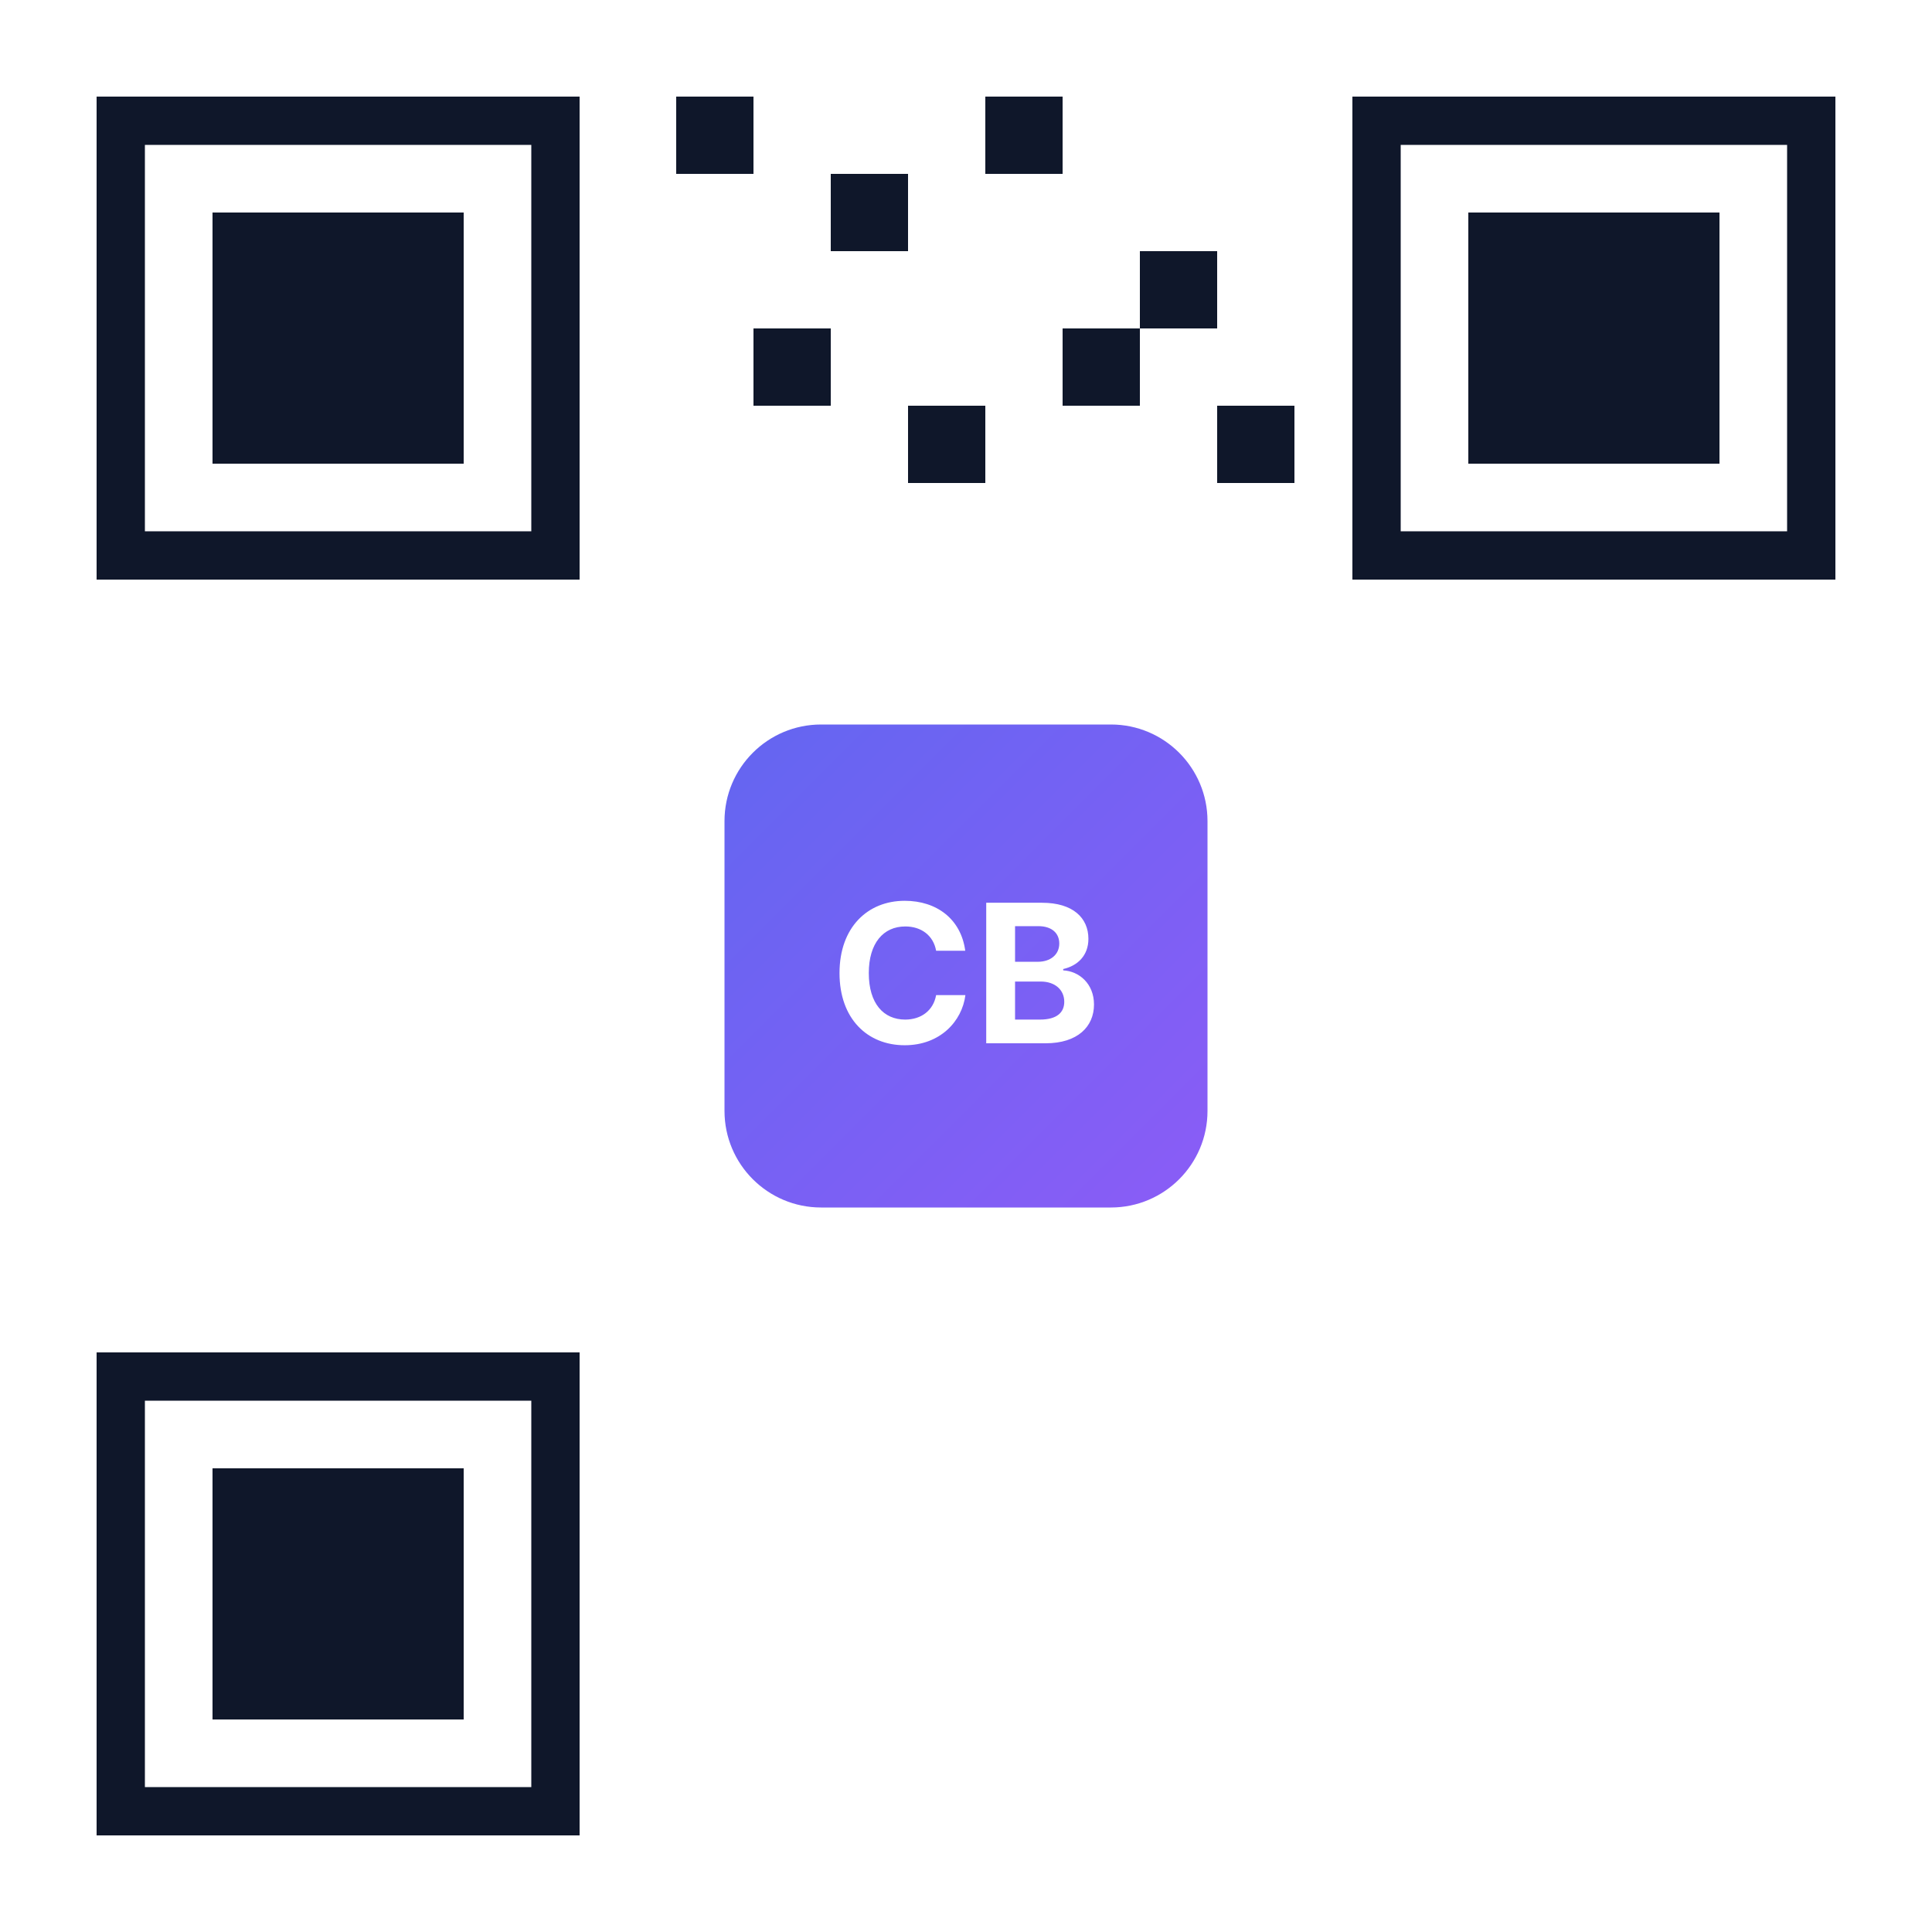
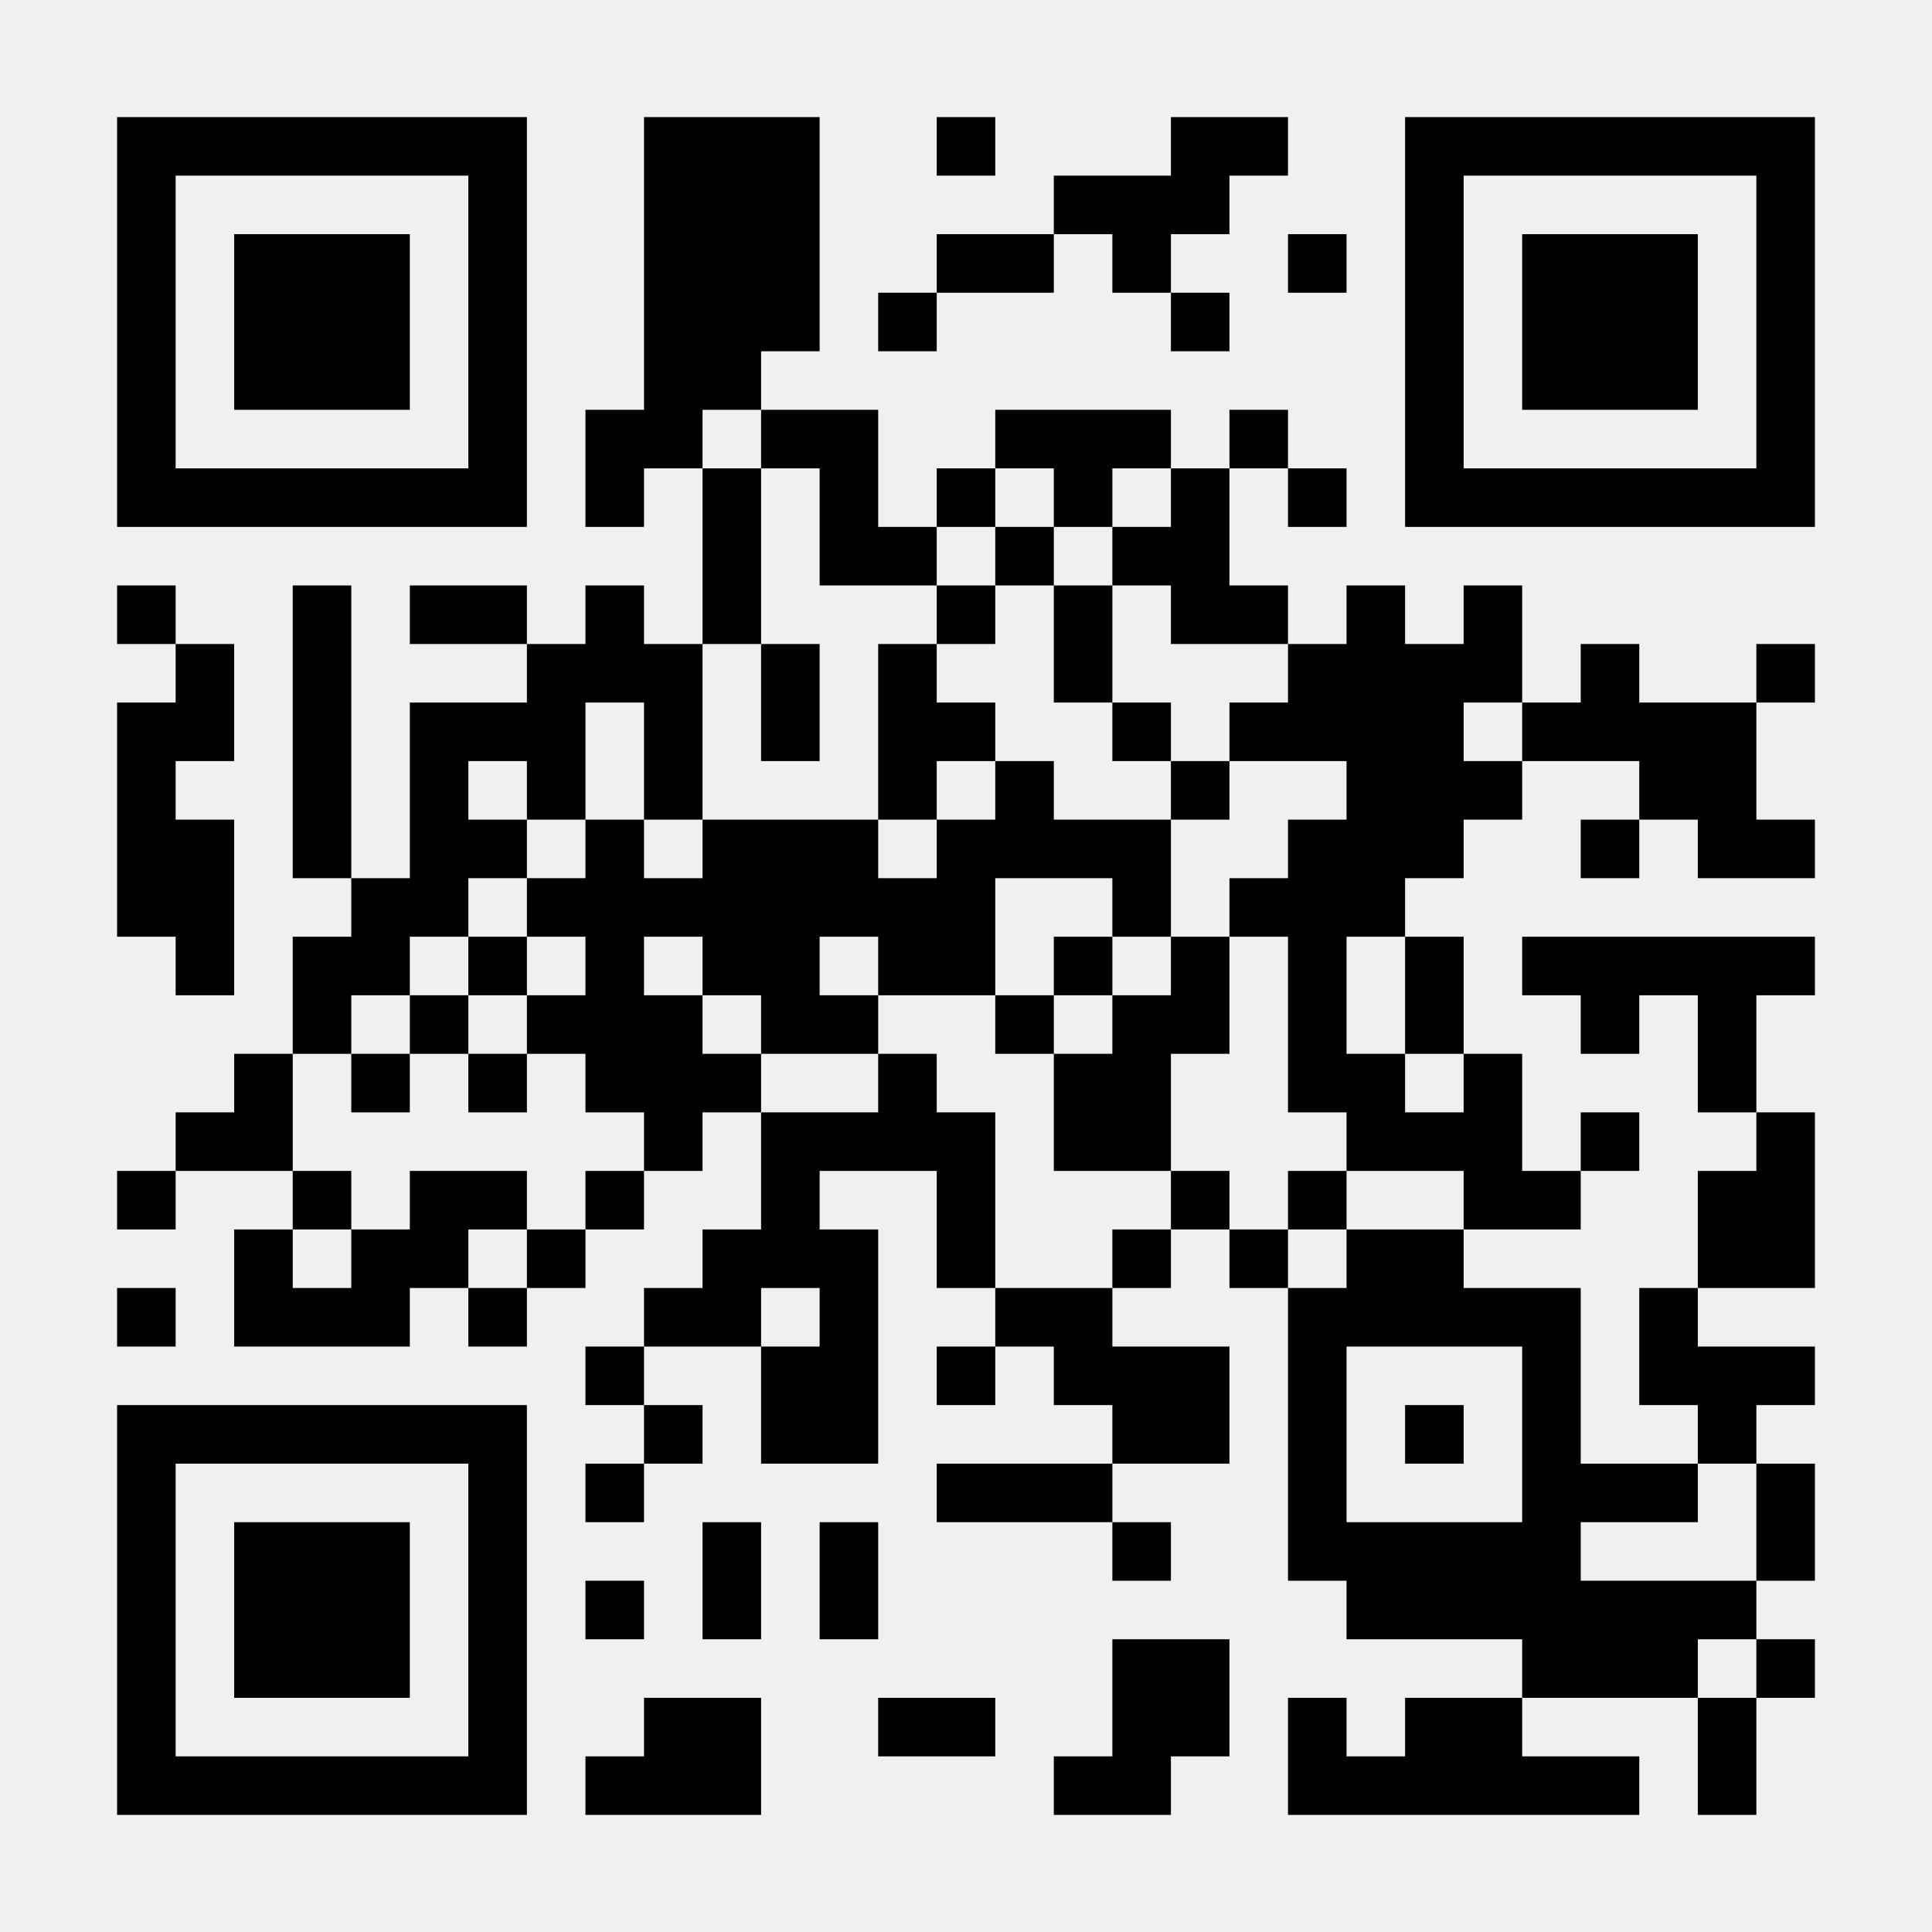
- <svg xmlns="http://www.w3.org/2000/svg" viewBox="0 0 200 200">
-   <rect width="200" height="200" fill="#ffffff" />
-   <g fill="#0f172a">
-     <rect x="10" y="10" width="50" height="50" />
-     <rect x="15" y="15" width="40" height="40" fill="white" />
-     <rect x="22" y="22" width="26" height="26" />
-     <rect x="140" y="10" width="50" height="50" />
-     <rect x="145" y="15" width="40" height="40" fill="white" />
-     <rect x="152" y="22" width="26" height="26" />
-     <rect x="10" y="140" width="50" height="50" />
-     <rect x="15" y="145" width="40" height="40" fill="white" />
-     <rect x="22" y="152" width="26" height="26" />
-     <rect x="70" y="10" width="8" height="8" />
-     <rect x="86" y="18" width="8" height="8" />
-     <rect x="102" y="10" width="8" height="8" />
-     <rect x="118" y="26" width="8" height="8" />
-     <rect x="78" y="34" width="8" height="8" />
-     <rect x="94" y="42" width="8" height="8" />
-     <rect x="110" y="34" width="8" height="8" />
-     <rect x="126" y="42" width="8" height="8" />
-   </g>
-   <rect x="70" y="70" width="60" height="60" rx="12" fill="white" />
-   <defs>
-     <linearGradient id="cbGrad" x1="0%" y1="0%" x2="100%" y2="100%">
-       <stop offset="0%" style="stop-color:#6366f1" />
-       <stop offset="100%" style="stop-color:#8b5cf6" />
-     </linearGradient>
-   </defs>
-   <rect x="75" y="75" width="50" height="50" rx="10" fill="url(#cbGrad)" />
-   <text x="100" y="108" font-family="Inter, Arial, sans-serif" font-size="20" font-weight="bold" fill="white" text-anchor="middle">CB</text>
+ <svg xmlns="http://www.w3.org/2000/svg" width="33mm" height="33mm" version="1.1" viewBox="0 0 33 33" fill_color="#1e3a5f" back_color="white">
+   <path d="M2,2H3V3H2zM3,2H4V3H3zM4,2H5V3H4zM5,2H6V3H5zM6,2H7V3H6zM7,2H8V3H7zM8,2H9V3H8zM11,2H12V3H11zM12,2H13V3H12zM13,2H14V3H13zM16,2H17V3H16zM20,2H21V3H20zM21,2H22V3H21zM24,2H25V3H24zM25,2H26V3H25zM26,2H27V3H26zM27,2H28V3H27zM28,2H29V3H28zM29,2H30V3H29zM30,2H31V3H30zM2,3H3V4H2zM8,3H9V4H8zM11,3H12V4H11zM12,3H13V4H12zM13,3H14V4H13zM18,3H19V4H18zM19,3H20V4H19zM20,3H21V4H20zM24,3H25V4H24zM30,3H31V4H30zM2,4H3V5H2zM4,4H5V5H4zM5,4H6V5H5zM6,4H7V5H6zM8,4H9V5H8zM11,4H12V5H11zM12,4H13V5H12zM13,4H14V5H13zM16,4H17V5H16zM17,4H18V5H17zM19,4H20V5H19zM22,4H23V5H22zM24,4H25V5H24zM26,4H27V5H26zM27,4H28V5H27zM28,4H29V5H28zM30,4H31V5H30zM2,5H3V6H2zM4,5H5V6H4zM5,5H6V6H5zM6,5H7V6H6zM8,5H9V6H8zM11,5H12V6H11zM12,5H13V6H12zM13,5H14V6H13zM15,5H16V6H15zM20,5H21V6H20zM24,5H25V6H24zM26,5H27V6H26zM27,5H28V6H27zM28,5H29V6H28zM30,5H31V6H30zM2,6H3V7H2zM4,6H5V7H4zM5,6H6V7H5zM6,6H7V7H6zM8,6H9V7H8zM11,6H12V7H11zM12,6H13V7H12zM24,6H25V7H24zM26,6H27V7H26zM27,6H28V7H27zM28,6H29V7H28zM30,6H31V7H30zM2,7H3V8H2zM8,7H9V8H8zM10,7H11V8H10zM11,7H12V8H11zM13,7H14V8H13zM14,7H15V8H14zM17,7H18V8H17zM18,7H19V8H18zM19,7H20V8H19zM21,7H22V8H21zM24,7H25V8H24zM30,7H31V8H30zM2,8H3V9H2zM3,8H4V9H3zM4,8H5V9H4zM5,8H6V9H5zM6,8H7V9H6zM7,8H8V9H7zM8,8H9V9H8zM10,8H11V9H10zM12,8H13V9H12zM14,8H15V9H14zM16,8H17V9H16zM18,8H19V9H18zM20,8H21V9H20zM22,8H23V9H22zM24,8H25V9H24zM25,8H26V9H25zM26,8H27V9H26zM27,8H28V9H27zM28,8H29V9H28zM29,8H30V9H29zM30,8H31V9H30zM12,9H13V10H12zM14,9H15V10H14zM15,9H16V10H15zM17,9H18V10H17zM19,9H20V10H19zM20,9H21V10H20zM2,10H3V11H2zM5,10H6V11H5zM7,10H8V11H7zM8,10H9V11H8zM10,10H11V11H10zM12,10H13V11H12zM16,10H17V11H16zM18,10H19V11H18zM20,10H21V11H20zM21,10H22V11H21zM23,10H24V11H23zM25,10H26V11H25zM3,11H4V12H3zM5,11H6V12H5zM9,11H10V12H9zM10,11H11V12H10zM11,11H12V12H11zM13,11H14V12H13zM15,11H16V12H15zM18,11H19V12H18zM22,11H23V12H22zM23,11H24V12H23zM24,11H25V12H24zM25,11H26V12H25zM27,11H28V12H27zM30,11H31V12H30zM2,12H3V13H2zM3,12H4V13H3zM5,12H6V13H5zM7,12H8V13H7zM8,12H9V13H8zM9,12H10V13H9zM11,12H12V13H11zM13,12H14V13H13zM15,12H16V13H15zM16,12H17V13H16zM19,12H20V13H19zM21,12H22V13H21zM22,12H23V13H22zM23,12H24V13H23zM24,12H25V13H24zM26,12H27V13H26zM27,12H28V13H27zM28,12H29V13H28zM29,12H30V13H29zM2,13H3V14H2zM5,13H6V14H5zM7,13H8V14H7zM9,13H10V14H9zM11,13H12V14H11zM15,13H16V14H15zM17,13H18V14H17zM20,13H21V14H20zM23,13H24V14H23zM24,13H25V14H24zM25,13H26V14H25zM28,13H29V14H28zM29,13H30V14H29zM2,14H3V15H2zM3,14H4V15H3zM5,14H6V15H5zM7,14H8V15H7zM8,14H9V15H8zM10,14H11V15H10zM12,14H13V15H12zM13,14H14V15H13zM14,14H15V15H14zM16,14H17V15H16zM17,14H18V15H17zM18,14H19V15H18zM19,14H20V15H19zM22,14H23V15H22zM23,14H24V15H23zM24,14H25V15H24zM27,14H28V15H27zM29,14H30V15H29zM30,14H31V15H30zM2,15H3V16H2zM3,15H4V16H3zM6,15H7V16H6zM7,15H8V16H7zM9,15H10V16H9zM10,15H11V16H10zM11,15H12V16H11zM12,15H13V16H12zM13,15H14V16H13zM14,15H15V16H14zM15,15H16V16H15zM16,15H17V16H16zM19,15H20V16H19zM21,15H22V16H21zM22,15H23V16H22zM23,15H24V16H23zM3,16H4V17H3zM5,16H6V17H5zM6,16H7V17H6zM8,16H9V17H8zM10,16H11V17H10zM12,16H13V17H12zM13,16H14V17H13zM15,16H16V17H15zM16,16H17V17H16zM18,16H19V17H18zM20,16H21V17H20zM22,16H23V17H22zM24,16H25V17H24zM26,16H27V17H26zM27,16H28V17H27zM28,16H29V17H28zM29,16H30V17H29zM30,16H31V17H30zM5,17H6V18H5zM7,17H8V18H7zM9,17H10V18H9zM10,17H11V18H10zM11,17H12V18H11zM13,17H14V18H13zM14,17H15V18H14zM17,17H18V18H17zM19,17H20V18H19zM20,17H21V18H20zM22,17H23V18H22zM24,17H25V18H24zM27,17H28V18H27zM29,17H30V18H29zM4,18H5V19H4zM6,18H7V19H6zM8,18H9V19H8zM10,18H11V19H10zM11,18H12V19H11zM12,18H13V19H12zM15,18H16V19H15zM18,18H19V19H18zM19,18H20V19H19zM22,18H23V19H22zM23,18H24V19H23zM25,18H26V19H25zM29,18H30V19H29zM3,19H4V20H3zM4,19H5V20H4zM11,19H12V20H11zM13,19H14V20H13zM14,19H15V20H14zM15,19H16V20H15zM16,19H17V20H16zM18,19H19V20H18zM19,19H20V20H19zM23,19H24V20H23zM24,19H25V20H24zM25,19H26V20H25zM27,19H28V20H27zM30,19H31V20H30zM2,20H3V21H2zM5,20H6V21H5zM7,20H8V21H7zM8,20H9V21H8zM10,20H11V21H10zM13,20H14V21H13zM16,20H17V21H16zM20,20H21V21H20zM22,20H23V21H22zM25,20H26V21H25zM26,20H27V21H26zM29,20H30V21H29zM30,20H31V21H30zM4,21H5V22H4zM6,21H7V22H6zM7,21H8V22H7zM9,21H10V22H9zM12,21H13V22H12zM13,21H14V22H13zM14,21H15V22H14zM16,21H17V22H16zM19,21H20V22H19zM21,21H22V22H21zM23,21H24V22H23zM24,21H25V22H24zM29,21H30V22H29zM30,21H31V22H30zM2,22H3V23H2zM4,22H5V23H4zM5,22H6V23H5zM6,22H7V23H6zM8,22H9V23H8zM11,22H12V23H11zM12,22H13V23H12zM14,22H15V23H14zM17,22H18V23H17zM18,22H19V23H18zM22,22H23V23H22zM23,22H24V23H23zM24,22H25V23H24zM25,22H26V23H25zM26,22H27V23H26zM28,22H29V23H28zM10,23H11V24H10zM13,23H14V24H13zM14,23H15V24H14zM16,23H17V24H16zM18,23H19V24H18zM19,23H20V24H19zM20,23H21V24H20zM22,23H23V24H22zM26,23H27V24H26zM28,23H29V24H28zM29,23H30V24H29zM30,23H31V24H30zM2,24H3V25H2zM3,24H4V25H3zM4,24H5V25H4zM5,24H6V25H5zM6,24H7V25H6zM7,24H8V25H7zM8,24H9V25H8zM11,24H12V25H11zM13,24H14V25H13zM14,24H15V25H14zM19,24H20V25H19zM20,24H21V25H20zM22,24H23V25H22zM24,24H25V25H24zM26,24H27V25H26zM29,24H30V25H29zM2,25H3V26H2zM8,25H9V26H8zM10,25H11V26H10zM16,25H17V26H16zM17,25H18V26H17zM18,25H19V26H18zM22,25H23V26H22zM26,25H27V26H26zM27,25H28V26H27zM28,25H29V26H28zM30,25H31V26H30zM2,26H3V27H2zM4,26H5V27H4zM5,26H6V27H5zM6,26H7V27H6zM8,26H9V27H8zM12,26H13V27H12zM14,26H15V27H14zM19,26H20V27H19zM22,26H23V27H22zM23,26H24V27H23zM24,26H25V27H24zM25,26H26V27H25zM26,26H27V27H26zM30,26H31V27H30zM2,27H3V28H2zM4,27H5V28H4zM5,27H6V28H5zM6,27H7V28H6zM8,27H9V28H8zM10,27H11V28H10zM12,27H13V28H12zM14,27H15V28H14zM23,27H24V28H23zM24,27H25V28H24zM25,27H26V28H25zM26,27H27V28H26zM27,27H28V28H27zM28,27H29V28H28zM29,27H30V28H29zM2,28H3V29H2zM4,28H5V29H4zM5,28H6V29H5zM6,28H7V29H6zM8,28H9V29H8zM19,28H20V29H19zM20,28H21V29H20zM26,28H27V29H26zM27,28H28V29H27zM28,28H29V29H28zM30,28H31V29H30zM2,29H3V30H2zM8,29H9V30H8zM11,29H12V30H11zM12,29H13V30H12zM15,29H16V30H15zM16,29H17V30H16zM19,29H20V30H19zM20,29H21V30H20zM22,29H23V30H22zM24,29H25V30H24zM25,29H26V30H25zM29,29H30V30H29zM2,30H3V31H2zM3,30H4V31H3zM4,30H5V31H4zM5,30H6V31H5zM6,30H7V31H6zM7,30H8V31H7zM8,30H9V31H8zM10,30H11V31H10zM11,30H12V31H11zM12,30H13V31H12zM18,30H19V31H18zM19,30H20V31H19zM22,30H23V31H22zM23,30H24V31H23zM24,30H25V31H24zM25,30H26V31H25zM26,30H27V31H26zM27,30H28V31H27zM29,30H30V31H29z" id="qr-path" fill="#000000" fill-opacity="1" fill-rule="nonzero" stroke="none" />
</svg>
